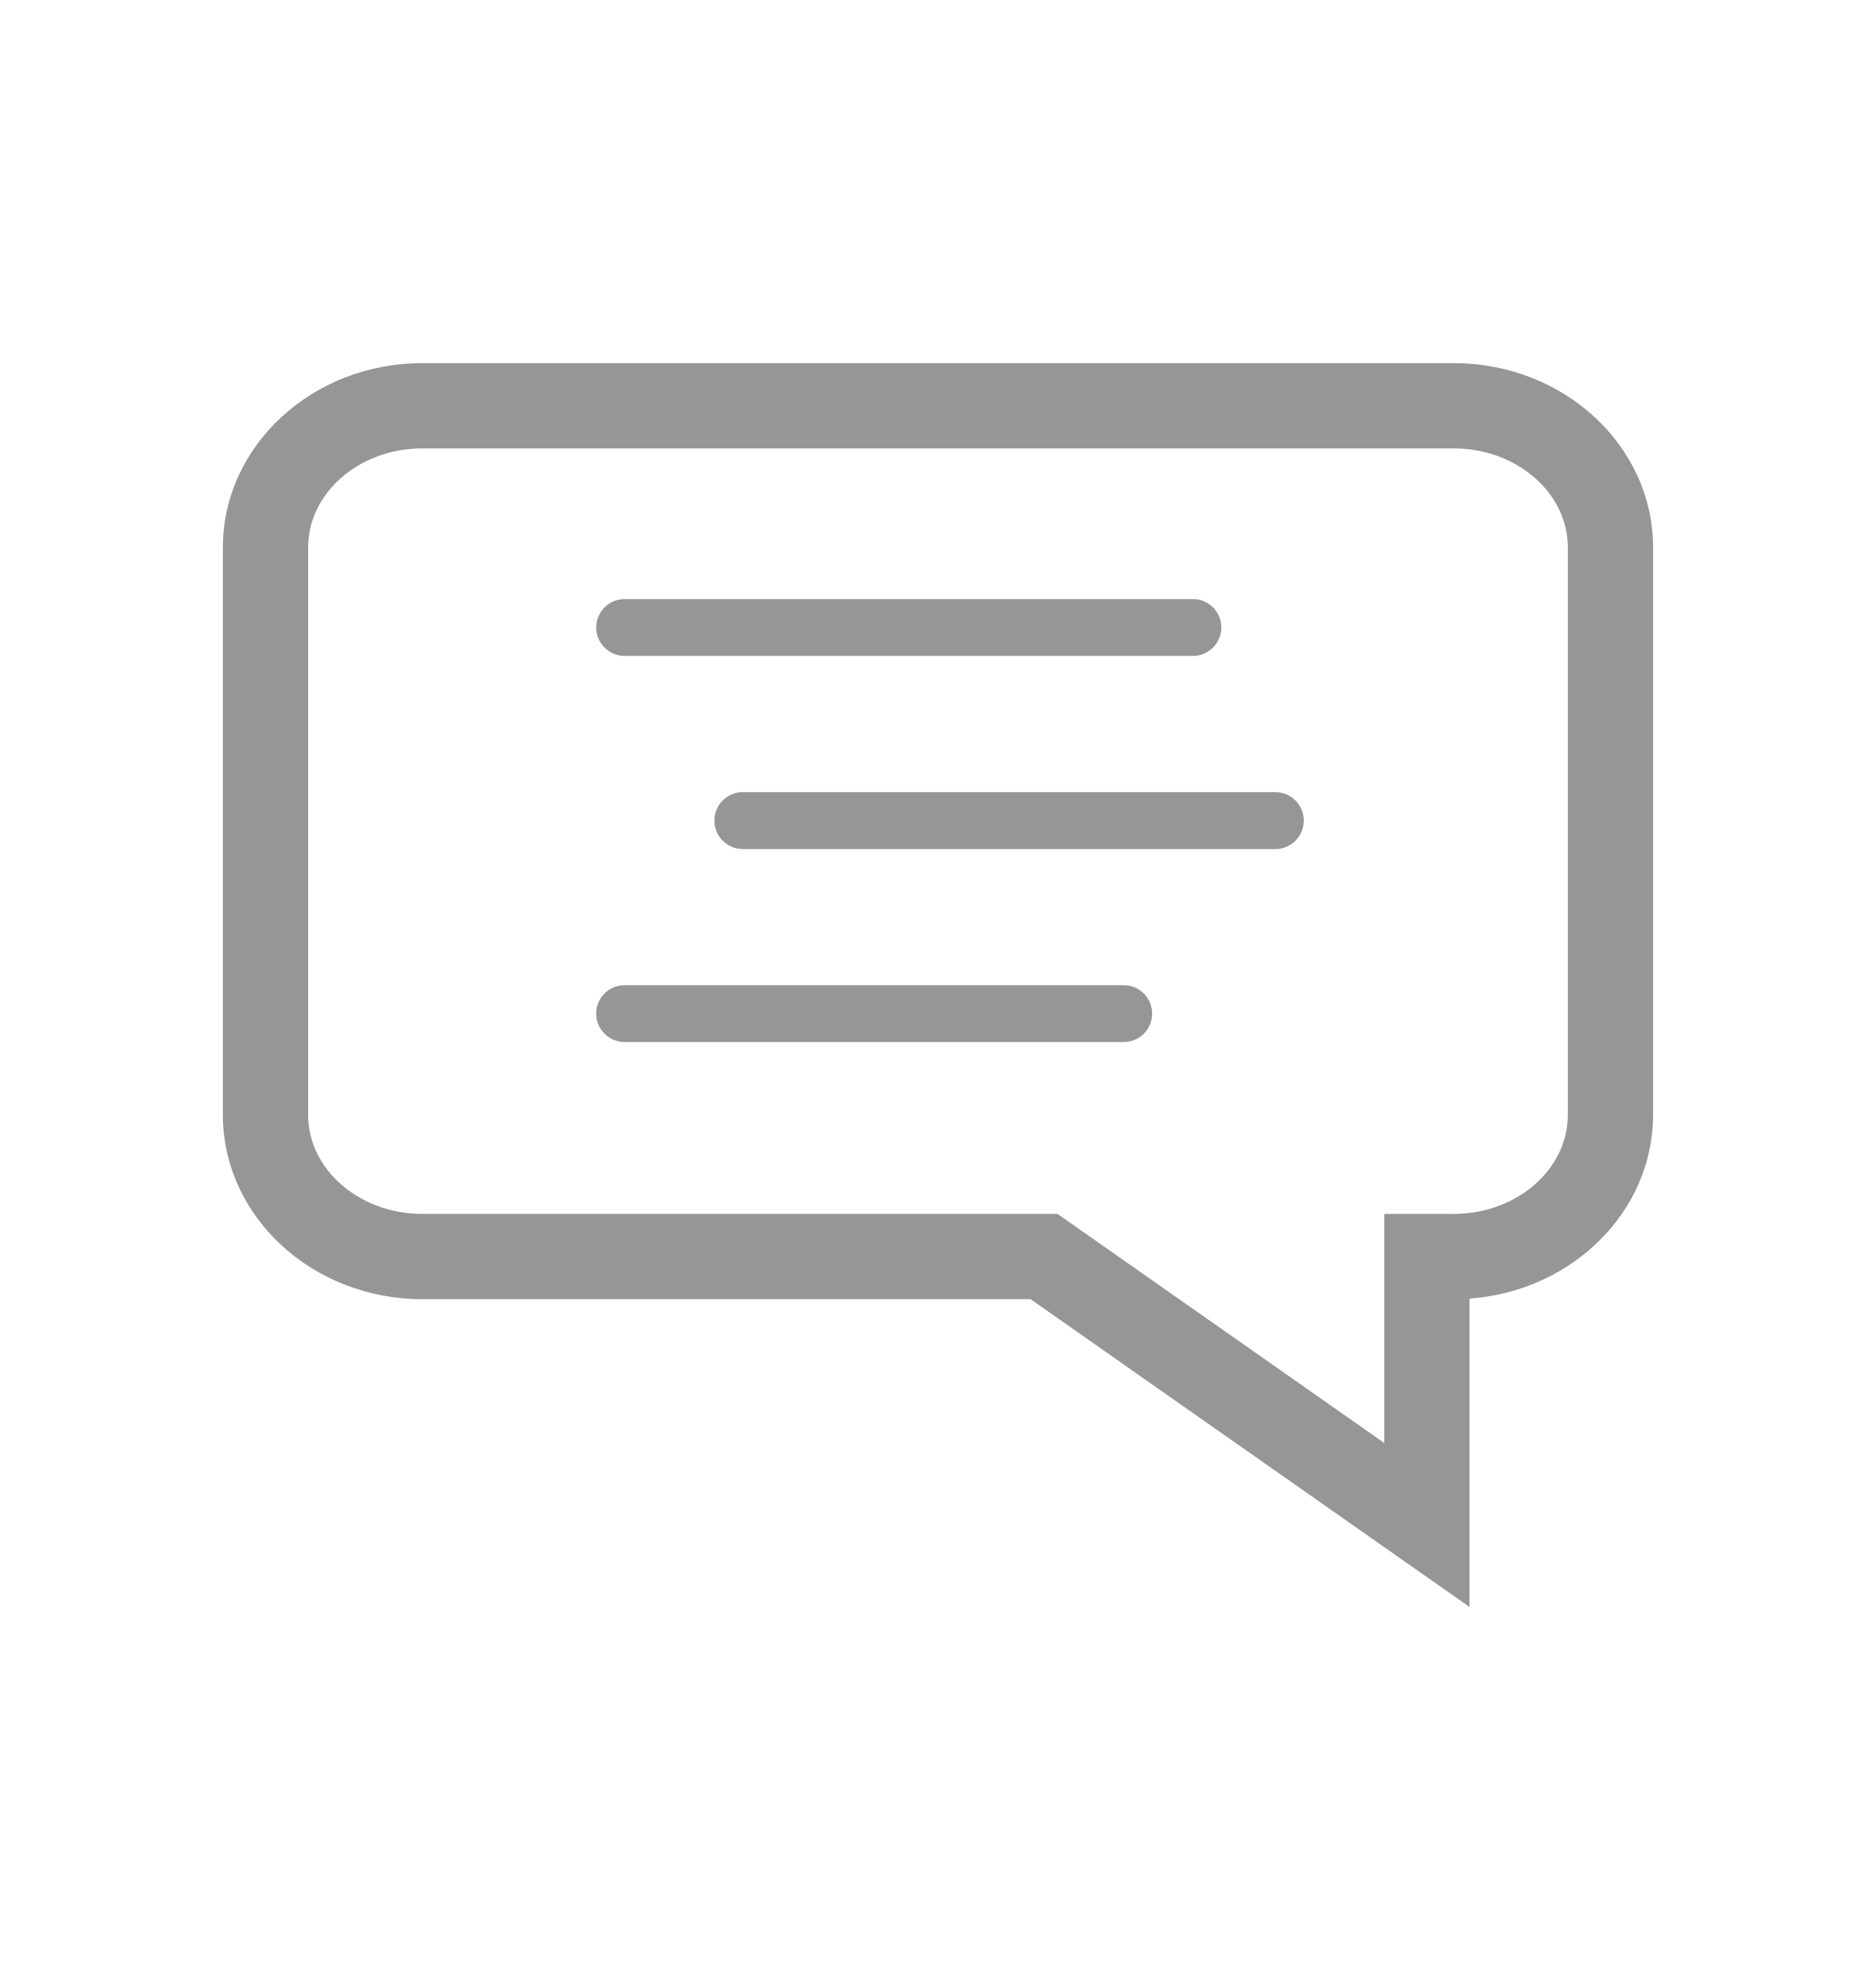
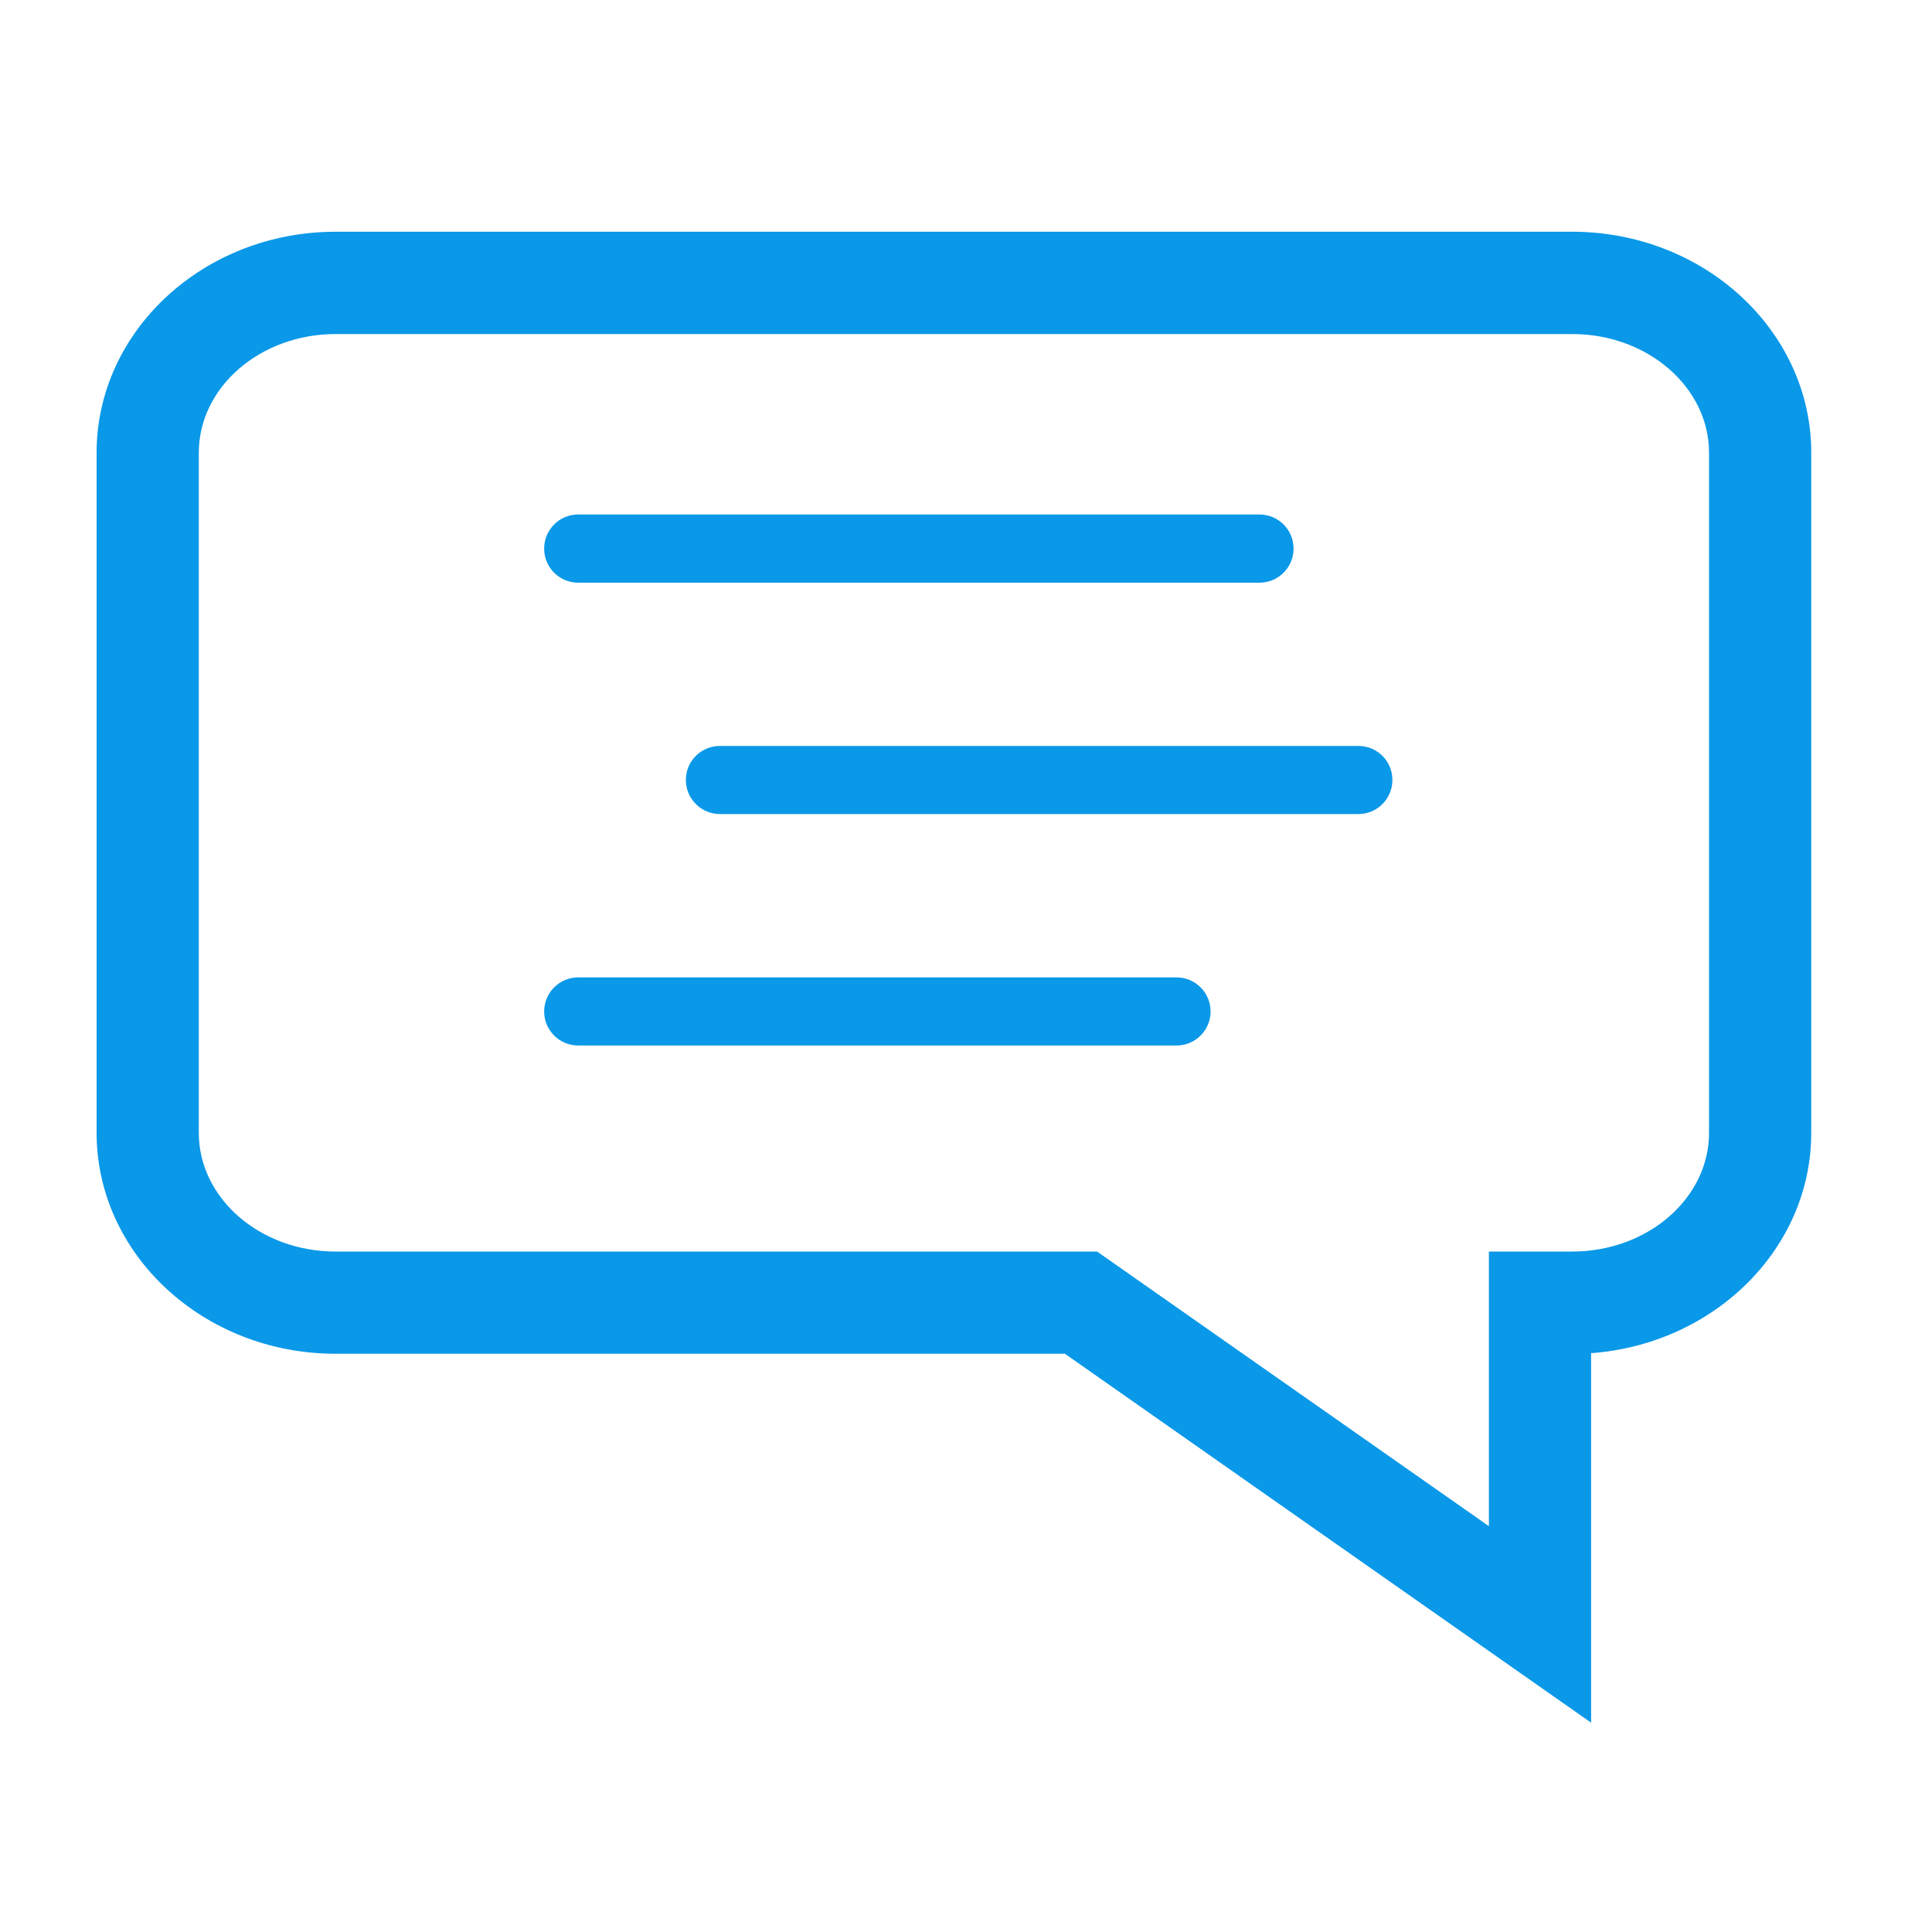
- <svg xmlns="http://www.w3.org/2000/svg" width="20" height="21" viewBox="0 0 20 21" fill="none">
-   <path d="M6.659 6.992H12.718C12.885 6.992 13.021 6.856 13.021 6.689C13.021 6.522 12.885 6.386 12.718 6.386H6.659C6.492 6.386 6.356 6.522 6.356 6.689C6.356 6.856 6.492 6.992 6.659 6.992Z" fill="#969696" />
-   <path d="M13.597 8.444H7.919C7.752 8.444 7.616 8.58 7.616 8.747C7.616 8.915 7.752 9.051 7.919 9.051H13.597C13.764 9.051 13.9 8.915 13.9 8.747C13.9 8.58 13.764 8.444 13.597 8.444Z" fill="#969696" />
-   <path d="M11.98 10.502H6.659C6.492 10.502 6.356 10.637 6.356 10.805C6.356 10.972 6.492 11.108 6.659 11.108H11.98C12.148 11.108 12.283 10.972 12.283 10.805C12.283 10.637 12.148 10.502 11.98 10.502Z" fill="#969696" />
-   <path d="M15.499 3.871H4.501C3.33 3.871 2.376 4.752 2.376 5.836V11.884C2.376 12.968 3.33 13.849 4.501 13.849H10.987L15.667 17.13V13.843C16.761 13.764 17.624 12.915 17.624 11.884V5.836C17.624 4.752 16.671 3.871 15.499 3.871ZM16.715 11.884C16.715 12.466 16.169 12.94 15.499 12.94H14.758V15.382L11.274 12.94H4.501C3.831 12.94 3.285 12.466 3.285 11.884V5.836C3.285 5.254 3.831 4.78 4.501 4.78H15.499C16.169 4.78 16.715 5.254 16.715 5.836V11.884Z" fill="#969696" />
+ <svg xmlns="http://www.w3.org/2000/svg" width="20" height="20" viewBox="0 0 20 20" fill="none">
+   <path d="M5.985 6.032H13.038C13.233 6.032 13.391 5.874 13.391 5.679C13.391 5.484 13.233 5.326 13.038 5.326H5.985C5.791 5.326 5.633 5.484 5.633 5.679C5.633 5.874 5.791 6.032 5.985 6.032Z" fill="#0A98E8" />
+   <path d="M14.062 7.722H7.453C7.258 7.722 7.1 7.879 7.1 8.074C7.1 8.269 7.258 8.427 7.453 8.427H14.062C14.257 8.427 14.414 8.269 14.414 8.074C14.414 7.879 14.257 7.722 14.062 7.722Z" fill="#0A98E8" />
+   <path d="M12.179 10.118H5.985C5.791 10.118 5.633 10.276 5.633 10.471C5.633 10.665 5.791 10.823 5.985 10.823H12.179C12.374 10.823 12.532 10.665 12.532 10.471C12.532 10.276 12.374 10.118 12.179 10.118Z" fill="#0A98E8" />
+   <path d="M16.276 2.399H3.474C2.11 2.399 1 3.425 1 4.687V11.727C1 12.988 2.11 14.014 3.474 14.014H11.024L16.471 17.833V14.008C17.744 13.915 18.75 12.928 18.75 11.727V4.687C18.75 3.425 17.64 2.399 16.276 2.399ZM17.692 11.727C17.692 12.405 17.056 12.956 16.276 12.956H15.413V15.799L11.357 12.956H3.474C2.693 12.956 2.058 12.405 2.058 11.727V4.687C2.058 4.009 2.693 3.458 3.474 3.458H16.276C17.056 3.458 17.692 4.009 17.692 4.687V11.727Z" fill="#0A98E8" />
</svg>
